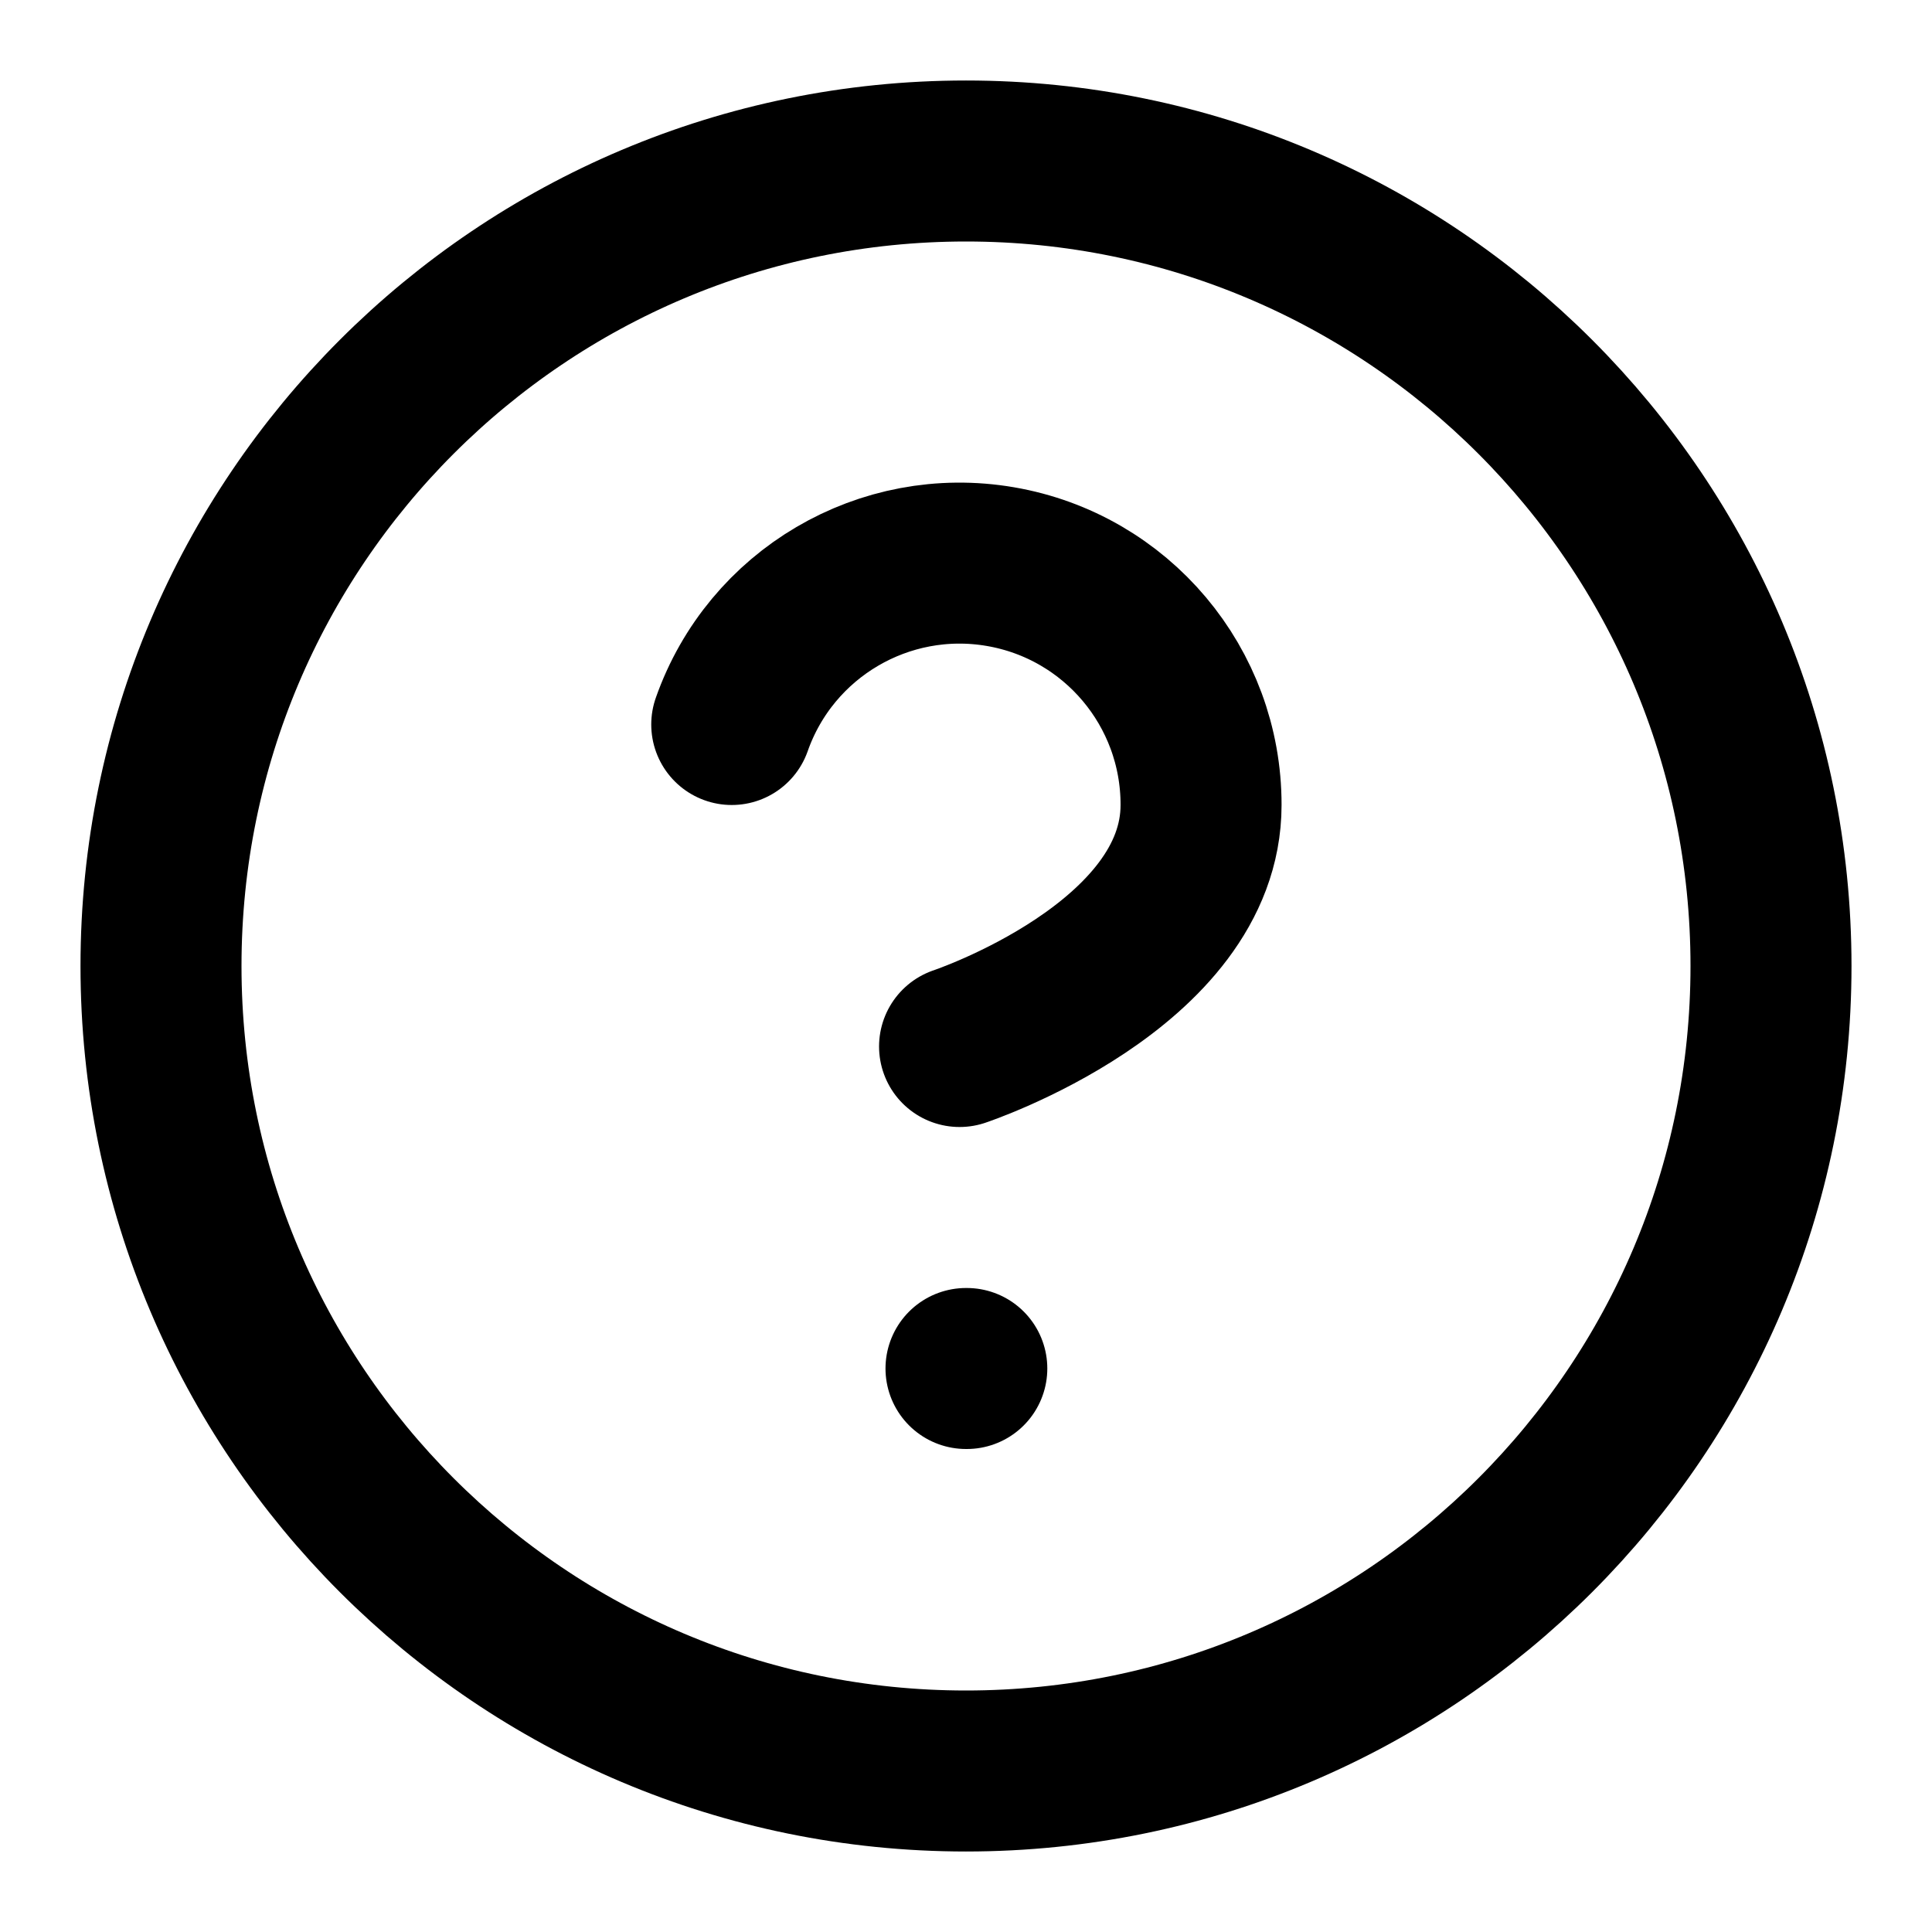
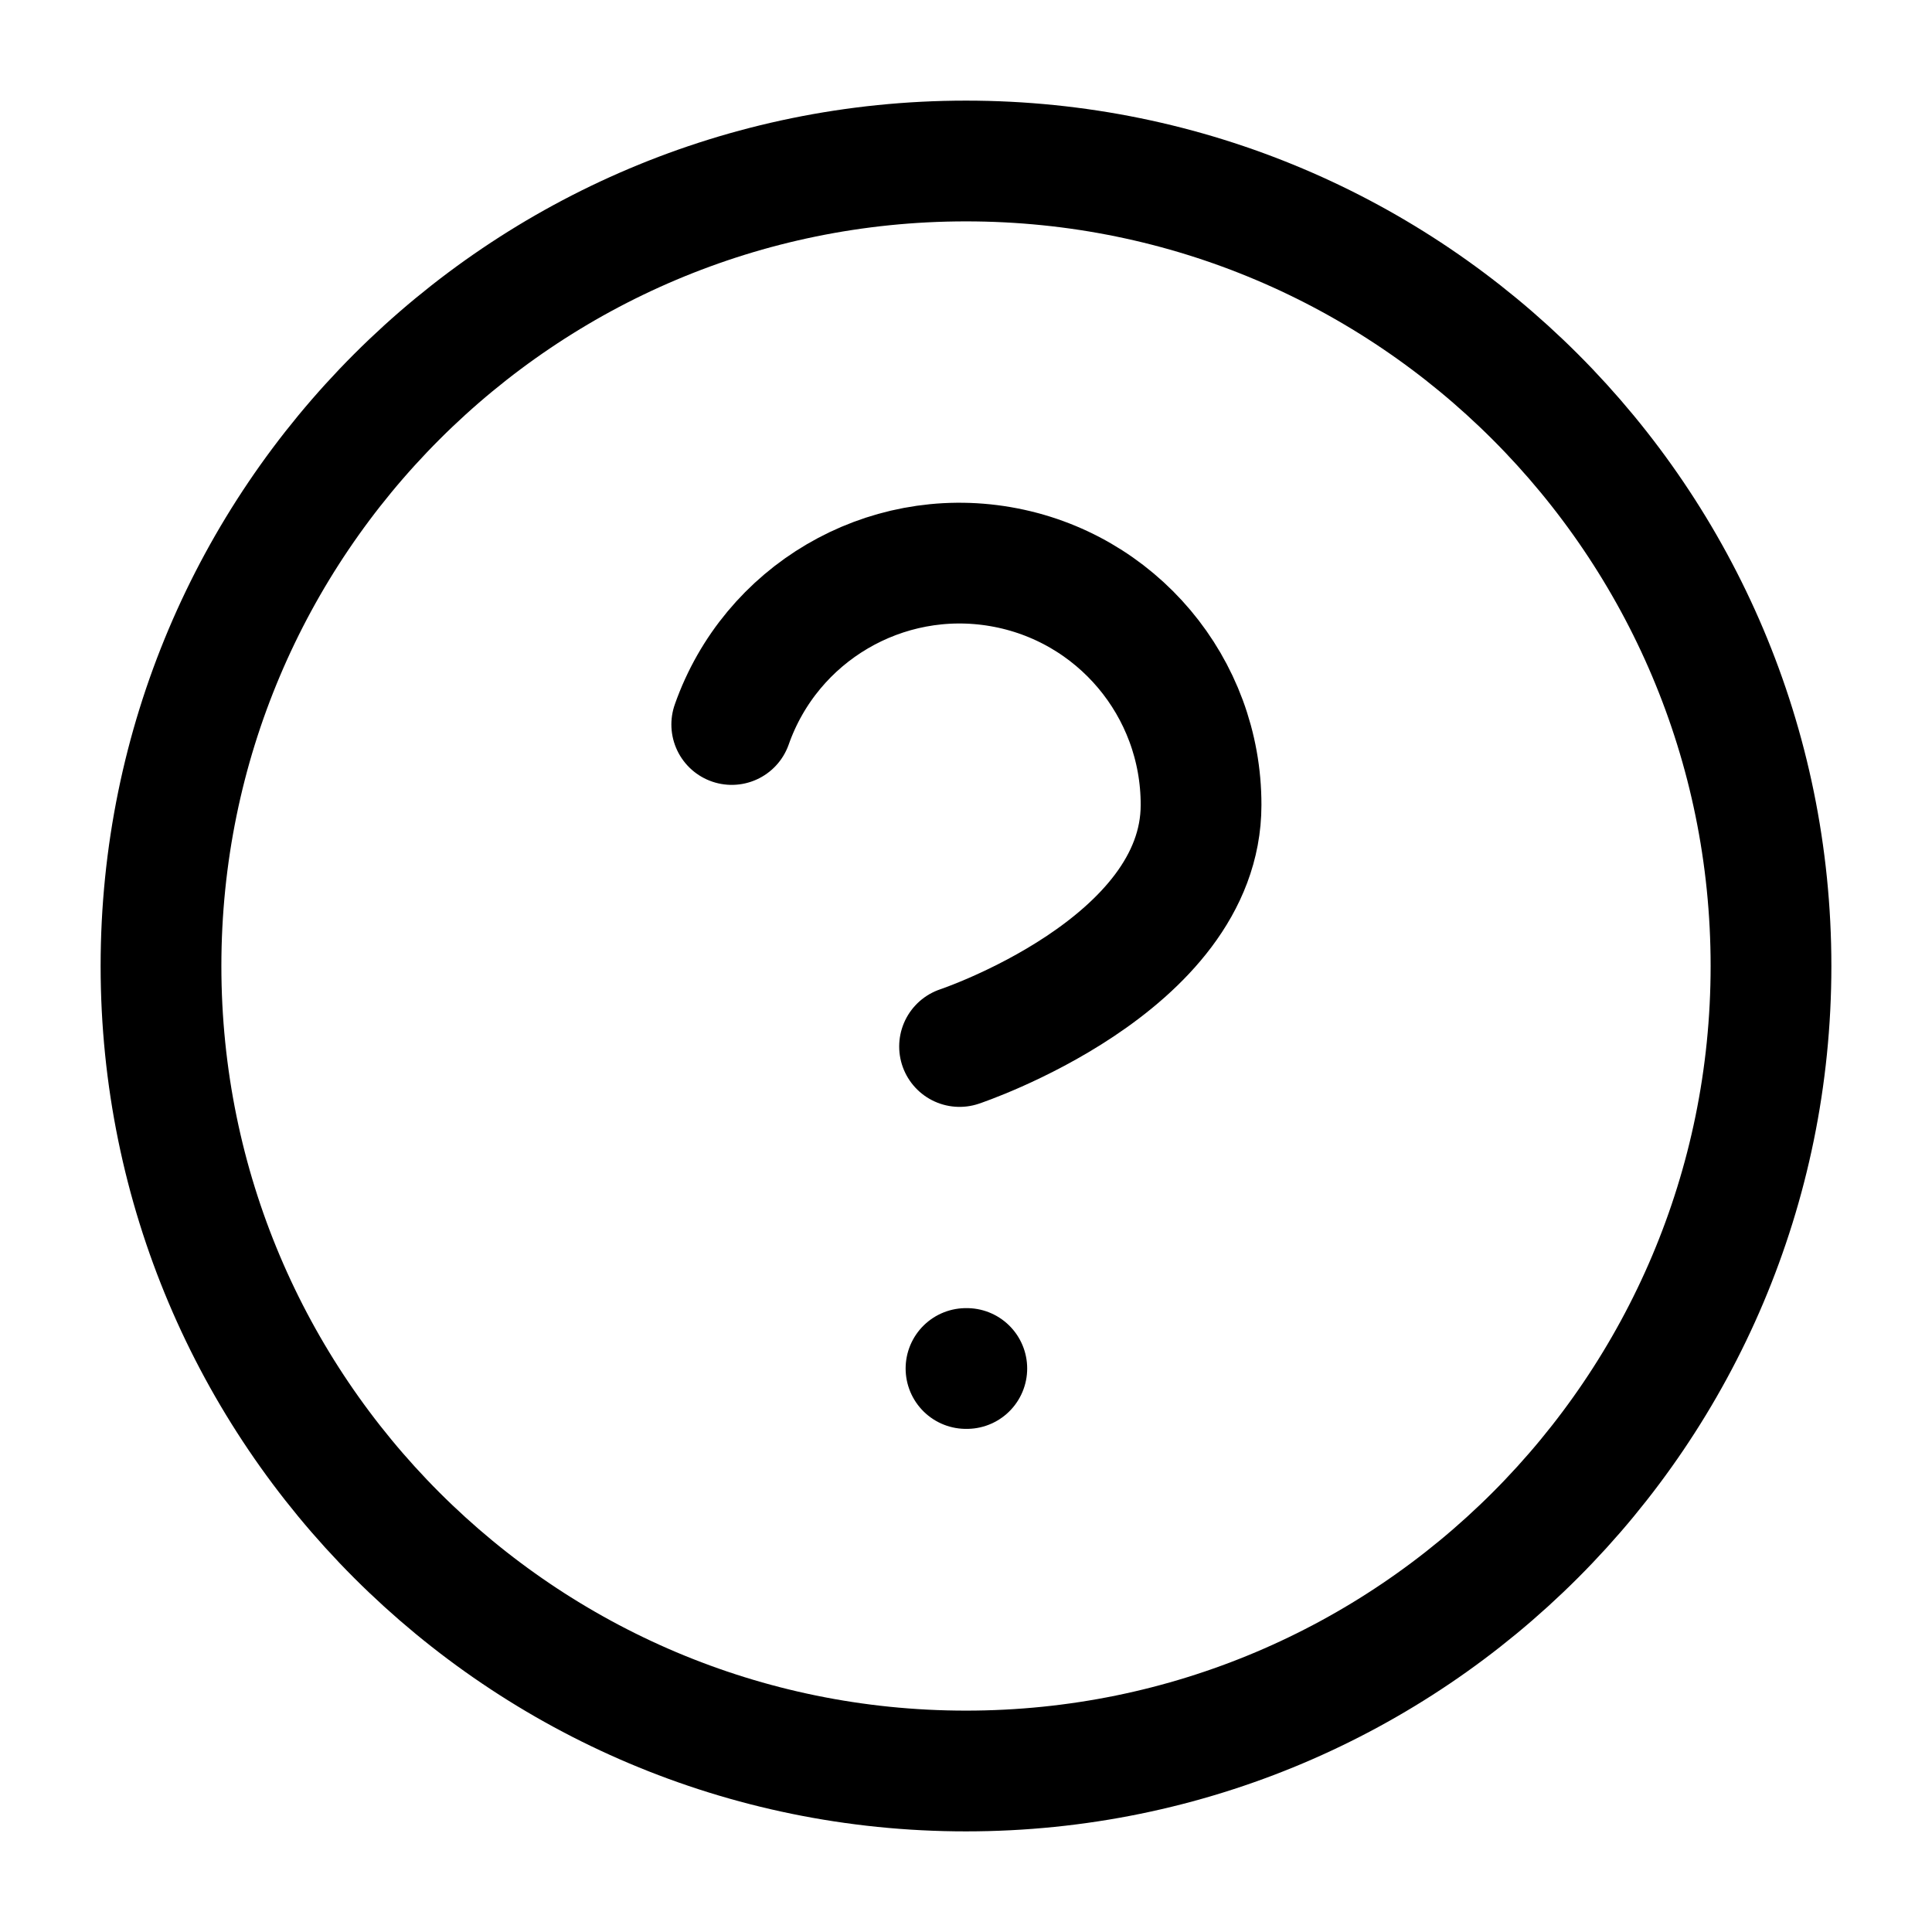
- <svg xmlns="http://www.w3.org/2000/svg" width="24" height="24" viewBox="0 0 24 24" fill="none" stroke="currentColor" stroke-width="2" stroke-linecap="round" stroke-linejoin="round" class="feather feather-help-circle">
+ <svg xmlns="http://www.w3.org/2000/svg" width="24" height="24" viewBox="0 0 24 24" fill="none" stroke="currentColor" stroke-width="1.5" stroke-linecap="round" stroke-linejoin="round" class="feather feather-help-circle">
  <circle cx="12" cy="12" r="10" />
  <path d="M9.09 9a3 3 0 0 1 5.83 1c0 2-3 3-3 3" />
  <line x1="12" y1="17" x2="12.01" y2="17" />
</svg>
